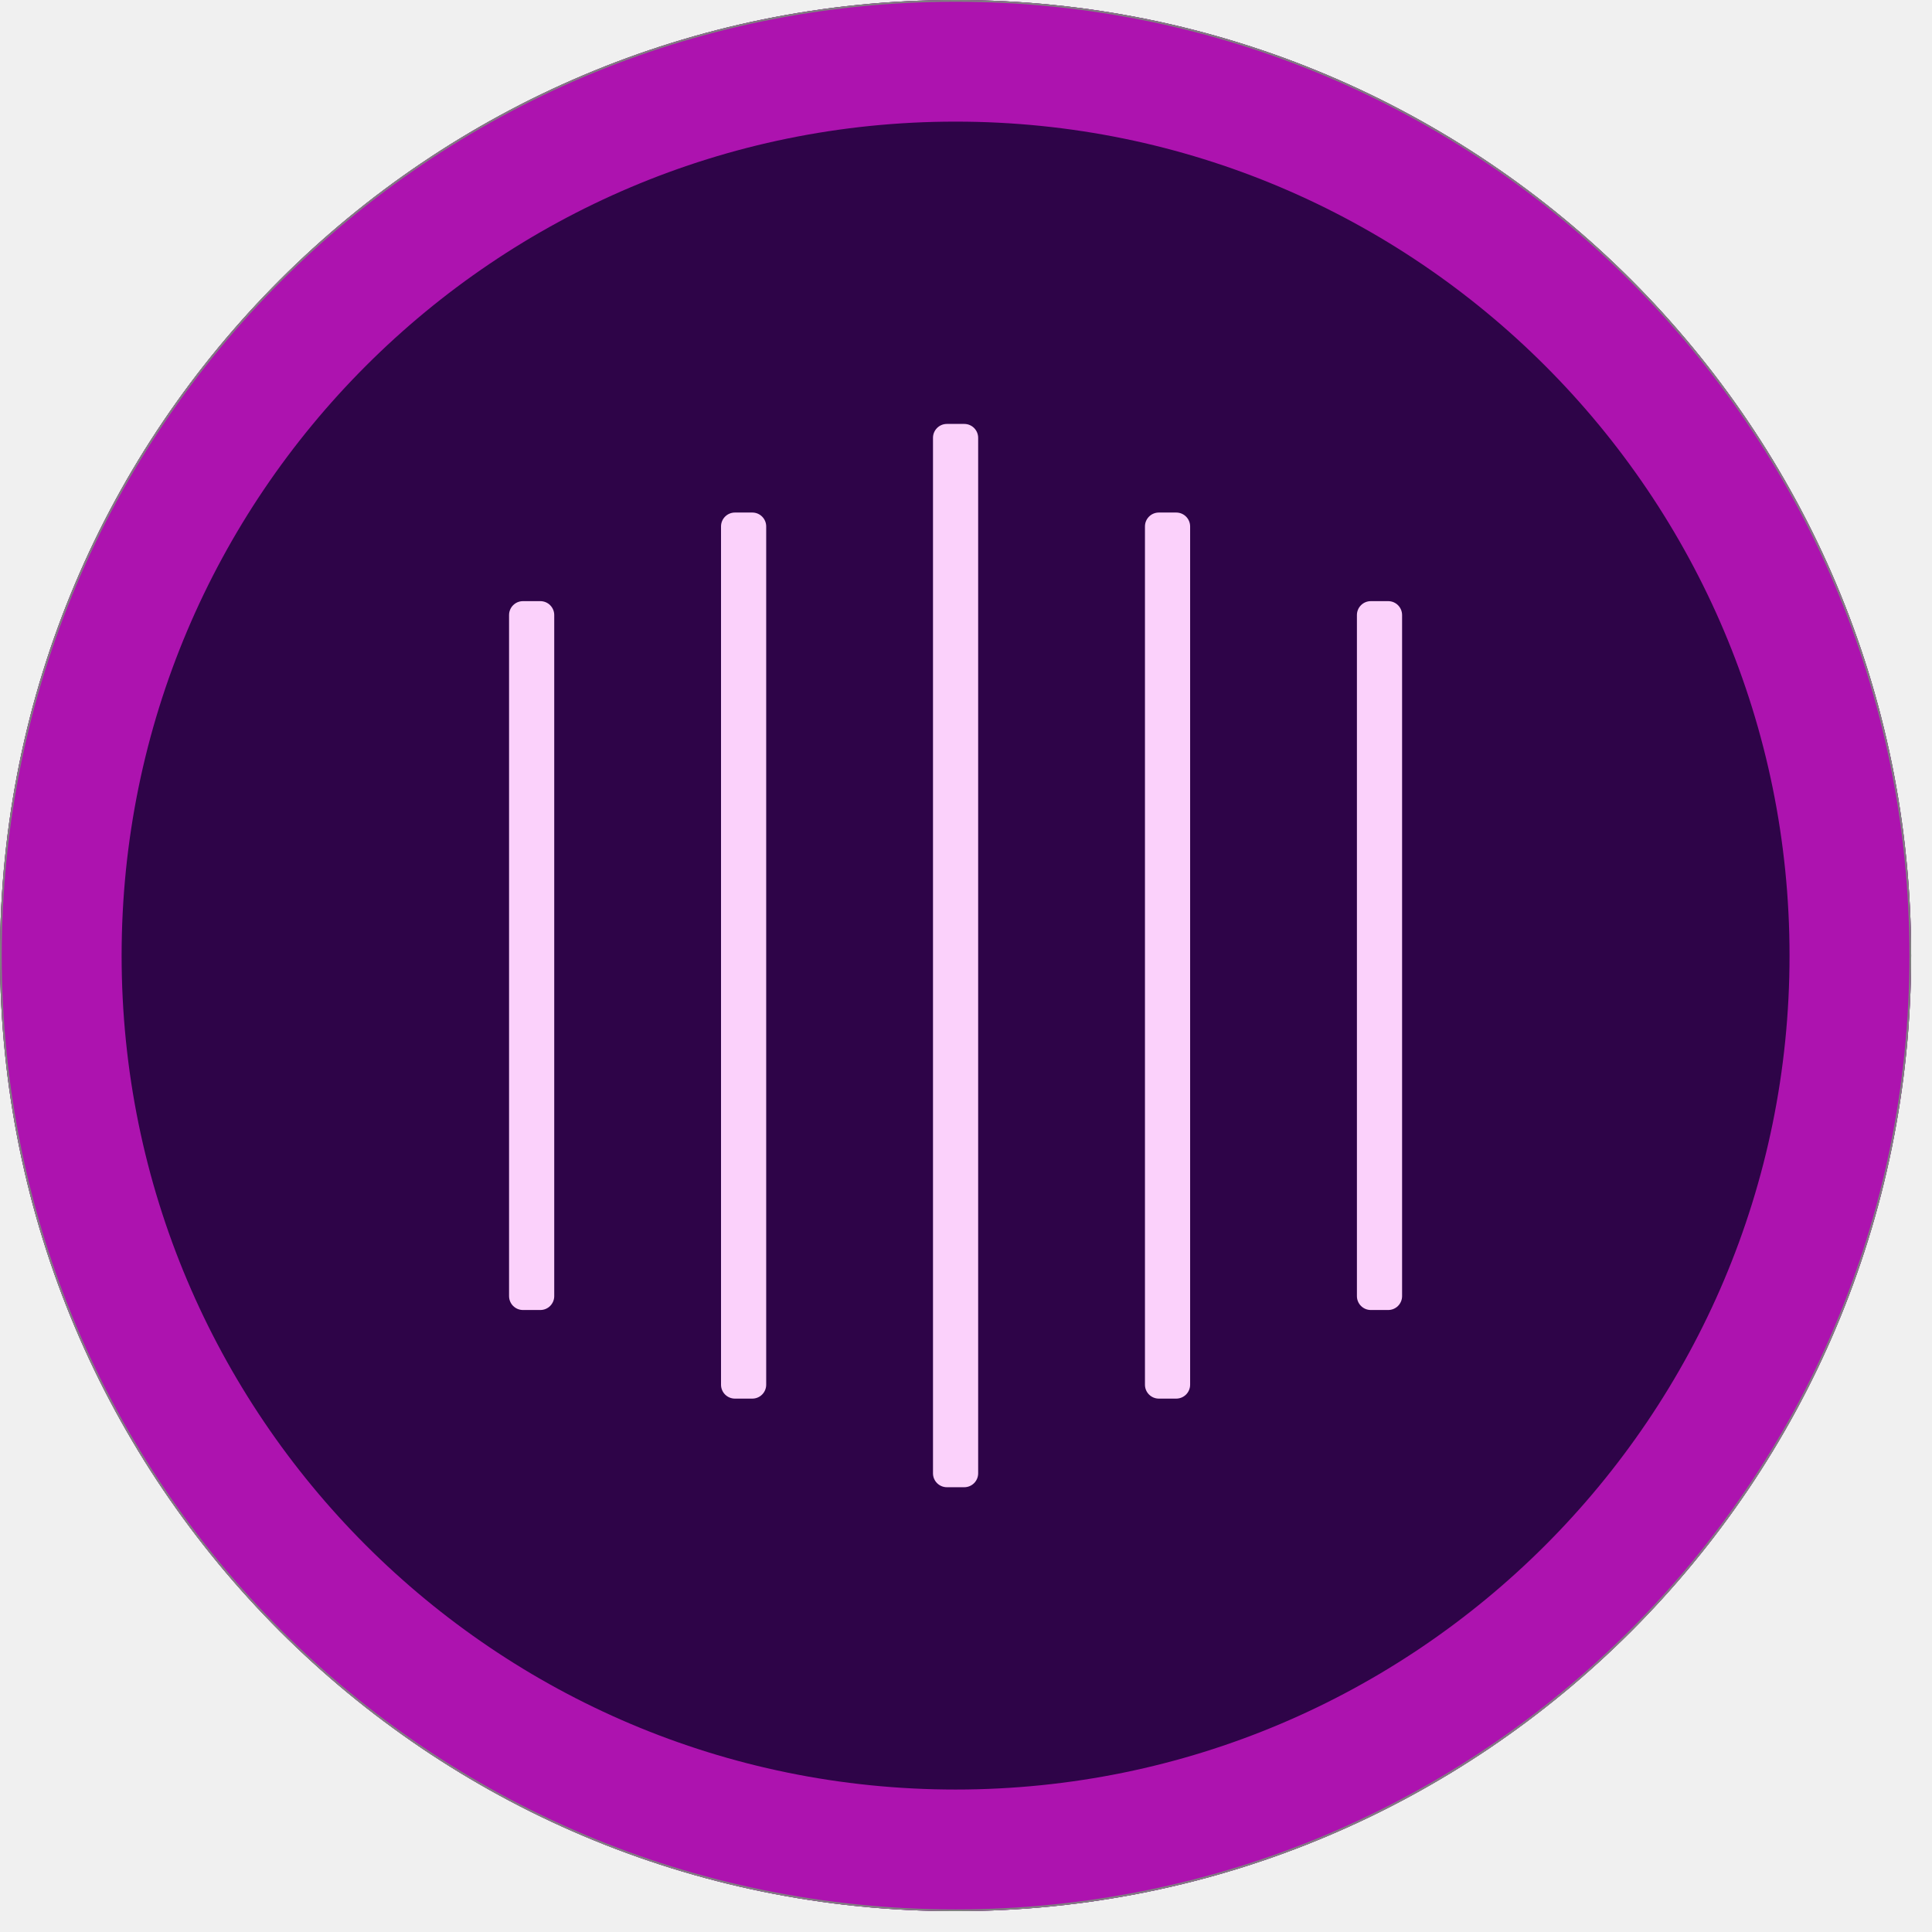
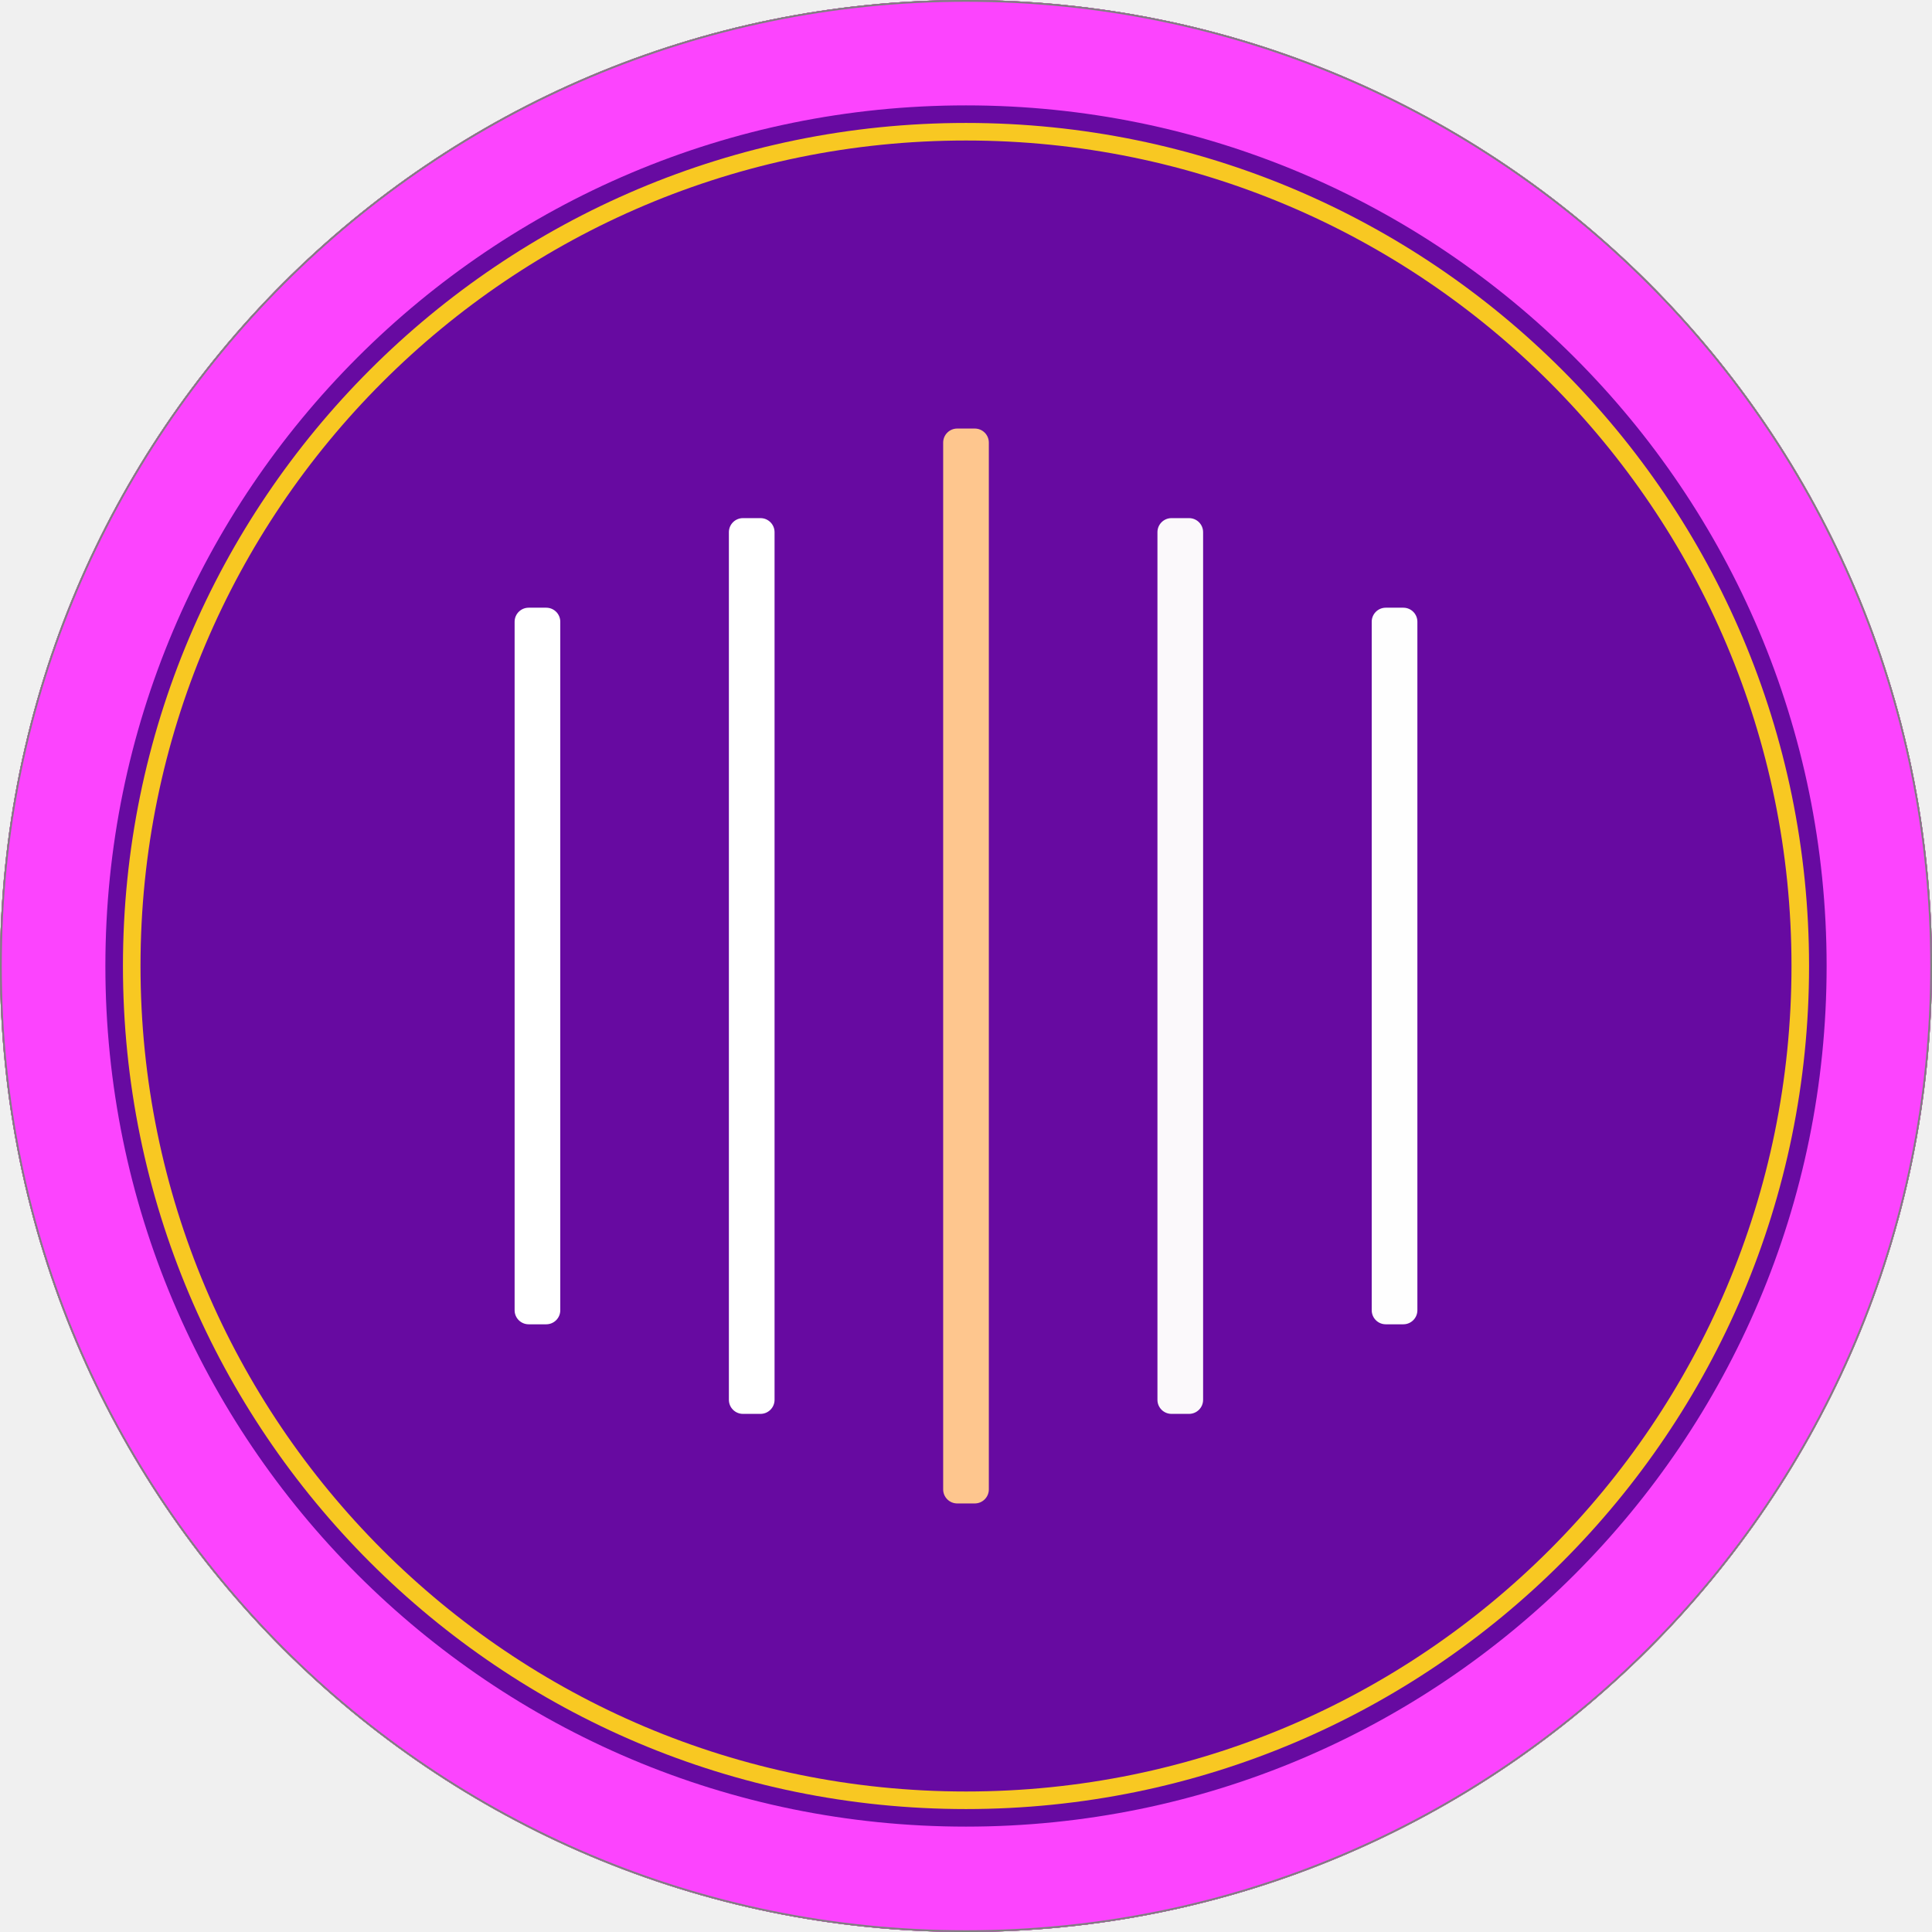
- <svg xmlns="http://www.w3.org/2000/svg" xmlns:xlink="http://www.w3.org/1999/xlink" width="1112px" height="1112px" viewBox="0 0 1112 1112" version="1.1">
+ <svg xmlns="http://www.w3.org/2000/svg" xmlns:xlink="http://www.w3.org/1999/xlink" width="1100px" height="1100px" viewBox="0 0 1100 1100" version="1.1">
  <defs>
    <path d="M0 550C0 246.243 246.243 0 550 0C853.757 0 1100 246.243 1100 550C1100 853.757 853.757 1100 550 1100C246.243 1100 0 853.757 0 550Z" id="path_1" />
    <clipPath id="clip_1">
      <use xlink:href="#path_1" />
    </clipPath>
  </defs>
-   <g id="no-cash">
-     <g id="Oval">
-       <use stroke="none" fill="#2E0448" xlink:href="#path_1" fill-rule="evenodd" />
-       <g clip-path="url(#clip_1)">
-         <use xlink:href="#path_1" fill="none" stroke="#AD13AF" stroke-width="140" />
+   <g id="logo" fill-opacity="1">
+     <path d="M1100 0L1100 0L1100 1100L0 1100L0 0L1100 0Z" id="logo" fill="none" stroke="none" />
+     <g id="combined">
+       <g id="Oval">
+         <use stroke="none" fill="#670AA1" xlink:href="#path_1" fill-rule="evenodd" />
+         <g clip-path="url(#clip_1)">
+           <use xlink:href="#path_1" fill="none" stroke="#F8C822" stroke-width="160" />
+         </g>
+         <g clip-path="url(#clip_1)">
+           <use xlink:href="#path_1" fill="none" stroke="#670AA1" stroke-width="140" />
+         </g>
+         <g clip-path="url(#clip_1)">
+           <use xlink:href="#path_1" fill="none" stroke="#FC44FE" stroke-width="120" />
+         </g>
+         <g clip-path="url(#clip_1)">
+           <use xlink:href="#path_1" fill="none" stroke="#808080" stroke-width="2" />
+         </g>
      </g>
-       <g clip-path="url(#clip_1)">
-         <use xlink:href="#path_1" fill="none" stroke="#808080" stroke-width="2" />
+       <g id="bars" transform="translate(293 244)">
+         <path d="M18 102C22.419 102 26 105.581 26 110L26 502C26 506.419 22.419 510 18 510L8 510C3.581 510 0 506.419 0 502L0 110C0 105.581 3.581 102 8 102L18 102Z" id="Rectangle-2" fill="#FFFFFF" stroke="none" />
+         <path d="M506 102C510.419 102 514 105.581 514 110L514 502C514 506.419 510.419 510 506 510L496 510C491.581 510 488 506.419 488 502L488 110C488 105.581 491.581 102 496 102L506 102Z" id="Rectangle-6" fill="#FEFEFE" stroke="none" />
+         <path d="M384 51C388.419 51 392 54.581 392 59L392 553C392 557.419 388.419 561 384 561L374 561C369.581 561 366 557.419 366 553L366 59C366 54.581 369.581 51 374 51L384 51Z" id="Rectangle-3" fill="#FBF9FB" stroke="none" />
+         <path d="M262 0C266.419 0 270 3.581 270 8L270 604C270 608.419 266.419 612 262 612L252 612C247.581 612 244 608.419 244 604L244 8C244 3.581 247.581 0 252 0L262 0Z" id="Rectangle-4" fill="#FEC68E" stroke="none" />
+         <path d="M140 51C144.419 51 148 54.581 148 59L148 553C148 557.419 144.419 561 140 561L130 561C125.581 561 122 557.419 122 553L122 59C122 54.581 125.581 51 130 51L140 51Z" id="Rectangle-5" fill="#FFFFFF" stroke="none" />
      </g>
-     </g>
-     <g id="bars" transform="translate(293 244)">
-       <path d="M18 102C22.419 102 26 105.581 26 110L26 502C26 506.419 22.419 510 18 510L8 510C3.581 510 0 506.419 0 502L0 110C0 105.581 3.581 102 8 102L18 102Z" id="Rectangle-2" fill="#FBD1FB" stroke="none" />
-       <path d="M506 102C510.419 102 514 105.581 514 110L514 502C514 506.419 510.419 510 506 510L496 510C491.581 510 488 506.419 488 502L488 110C488 105.581 491.581 102 496 102L506 102Z" id="Rectangle-6" fill="#FBD1FB" stroke="none" />
-       <path d="M384 51C388.419 51 392 54.581 392 59L392 553C392 557.419 388.419 561 384 561L374 561C369.581 561 366 557.419 366 553L366 59C366 54.581 369.581 51 374 51L384 51Z" id="Rectangle-3" fill="#FBD1FB" stroke="none" />
-       <path d="M262 0C266.419 0 270 3.581 270 8L270 604C270 608.419 266.419 612 262 612L252 612C247.581 612 244 608.419 244 604L244 8C244 3.581 247.581 0 252 0L262 0Z" id="Rectangle-4" fill="#FBD1FB" stroke="none" />
-       <path d="M140 51C144.419 51 148 54.581 148 59L148 553C148 557.419 144.419 561 140 561L130 561C125.581 561 122 557.419 122 553L122 59C122 54.581 125.581 51 130 51L140 51Z" id="Rectangle-5" fill="#FBD1FB" stroke="none" />
    </g>
  </g>
</svg>
